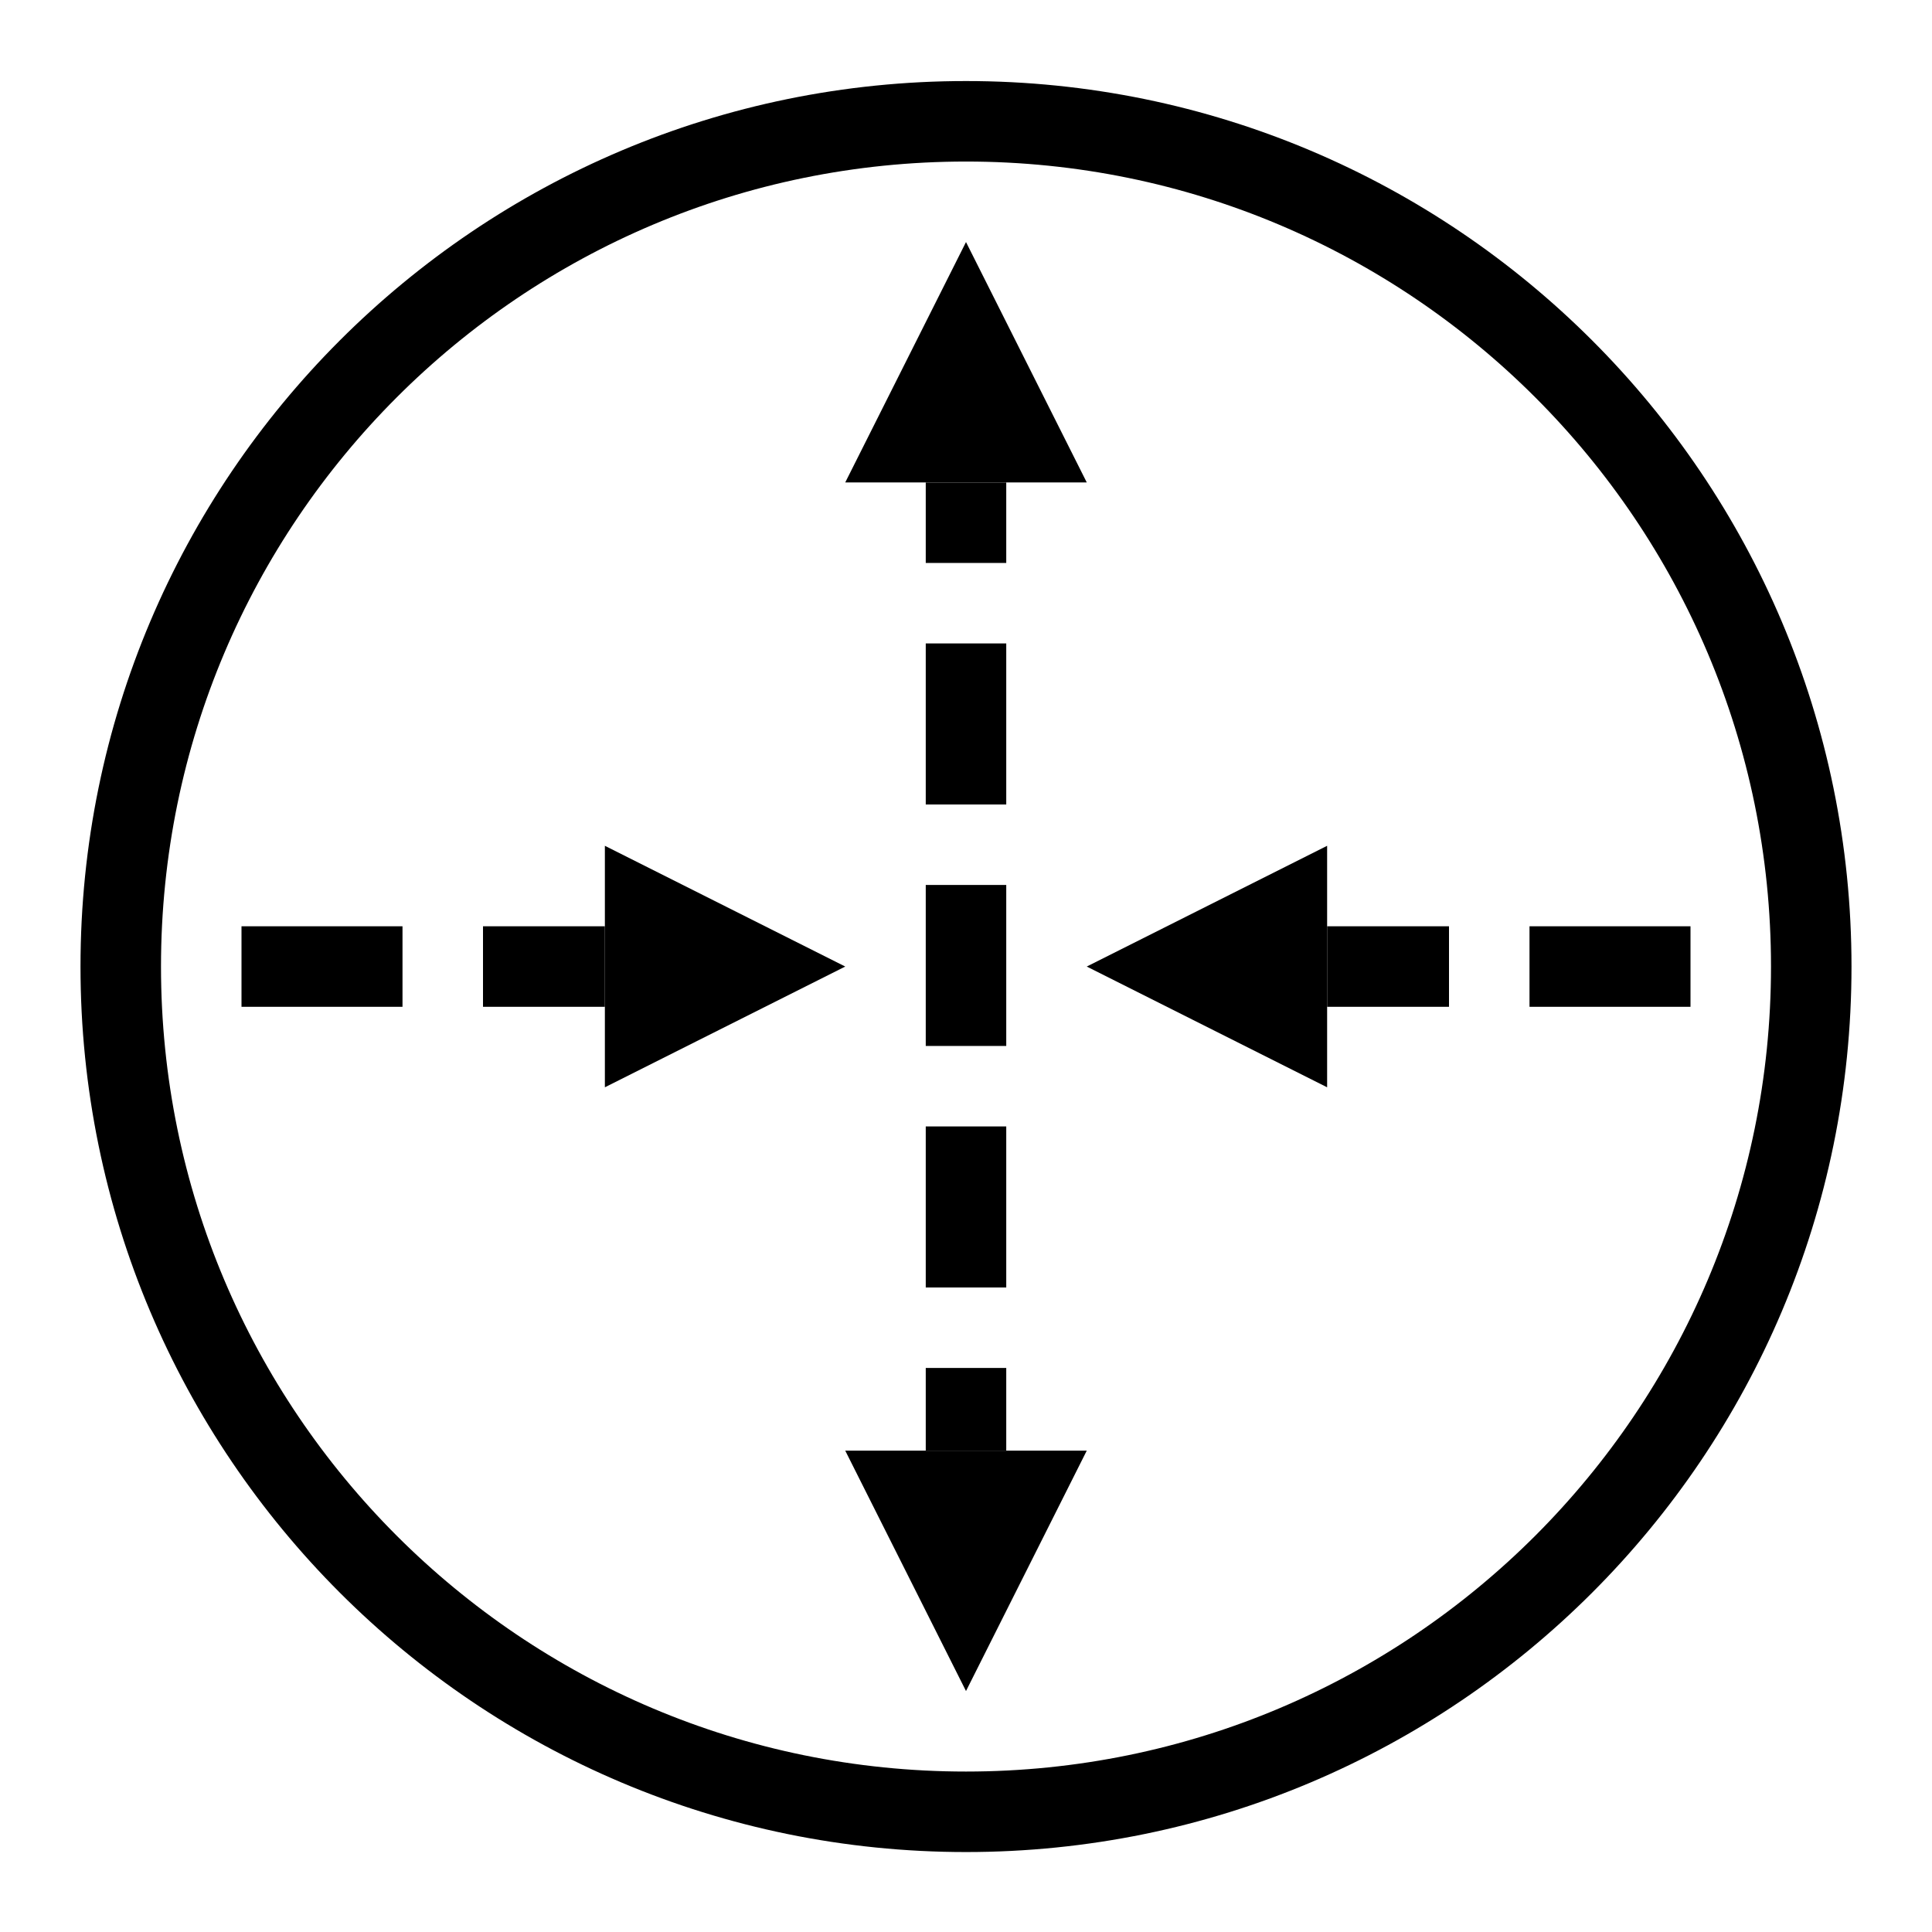
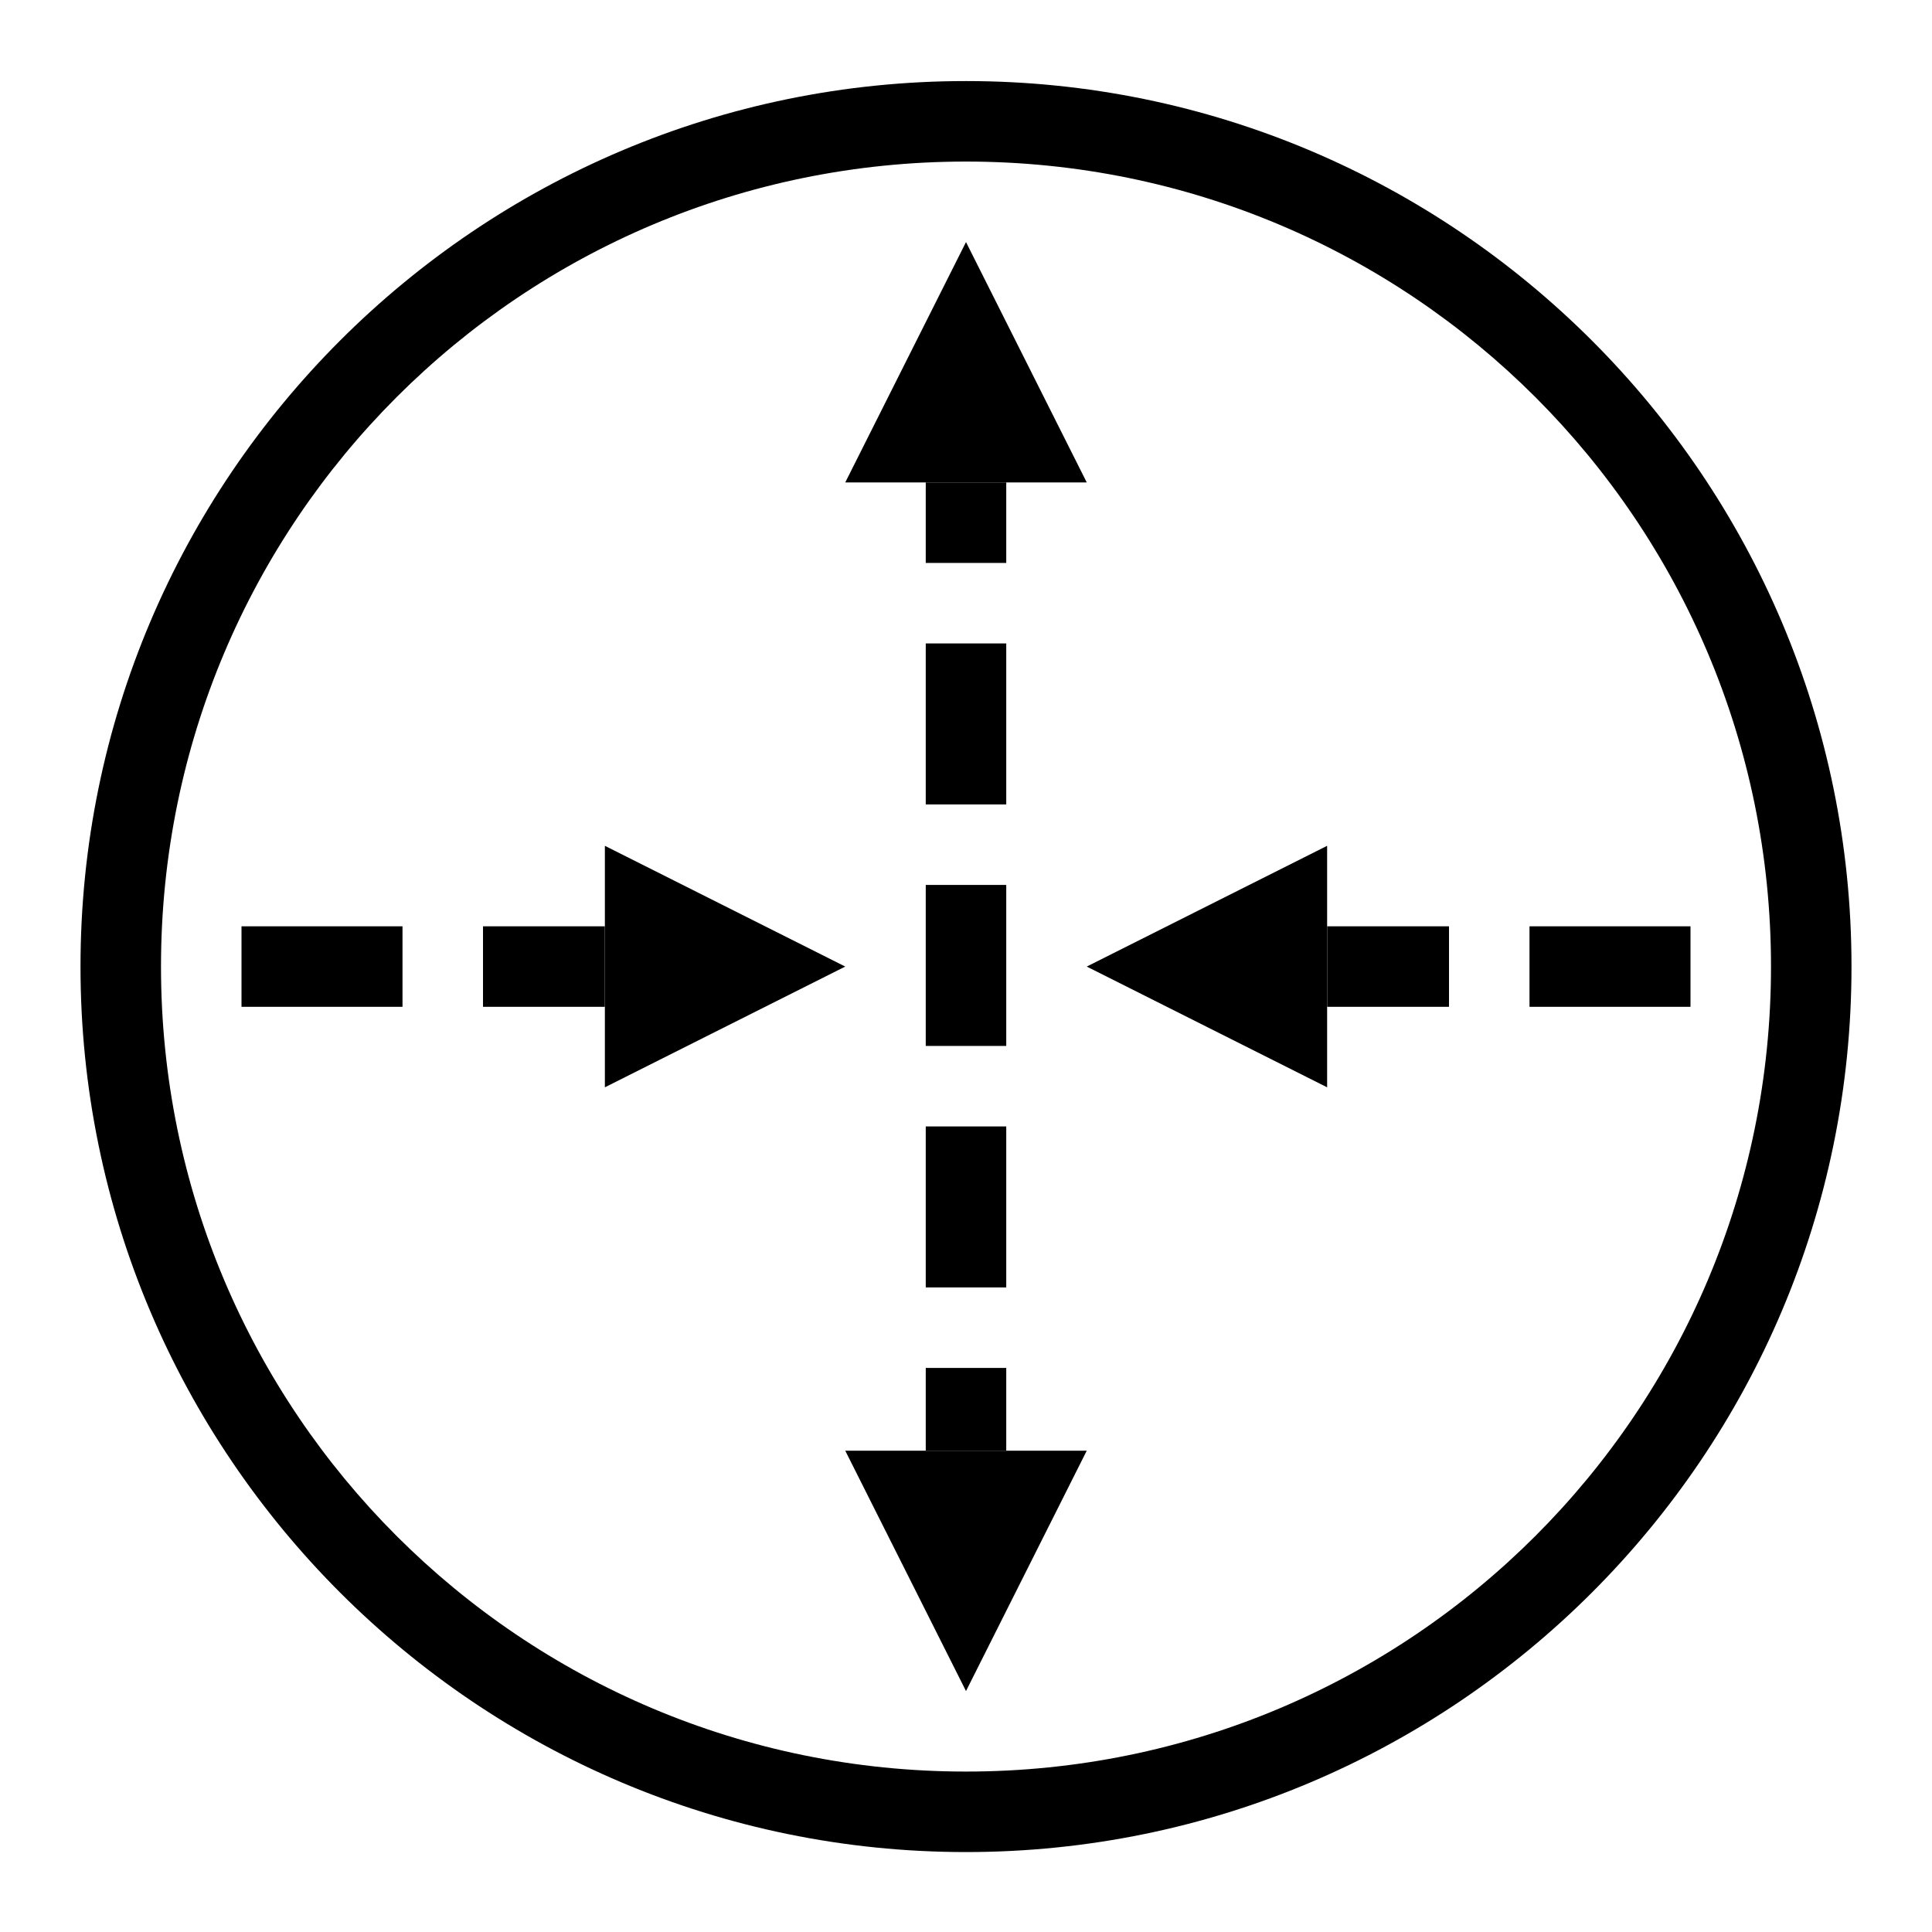
<svg xmlns="http://www.w3.org/2000/svg" width="48" height="48" viewBox="0 0 48 48" version="1.1" id="svg1" xml:space="preserve">
  <defs id="defs1">
    <linearGradient id="swatch76">
      <stop style="stop-color:#000000;stop-opacity:1;" offset="0" id="stop76" />
    </linearGradient>
    <linearGradient id="swatch75">
      <stop style="stop-color:#000000;stop-opacity:1;" offset="0" id="stop75" />
    </linearGradient>
    <linearGradient id="swatch74">
      <stop style="stop-color:#000000;stop-opacity:0;" offset="0" id="stop74" />
    </linearGradient>
    <linearGradient id="swatch64">
      <stop style="stop-color:#000000;stop-opacity:0;" offset="0" id="stop64" />
    </linearGradient>
    <linearGradient id="swatch61">
      <stop style="stop-color:#000000;stop-opacity:1;" offset="0" id="stop61" />
    </linearGradient>
  </defs>
-   <g id="layer1" transform="translate(-206.35,-38.90746)">
-     <g style="fill:#000000" id="g132" transform="matrix(0.2878141,0,0,0.2878141,124.8415,4.241571)" />
-     <path id="path139-4" style="fill:none;stroke:#000000;stroke-width:2;stroke-linecap:square;stroke-linejoin:round;paint-order:stroke fill markers" d="m 251.35,62.921 a 21,21 0 0 1 -21,21 21,21 0 0 1 -21,-21 21,21 0 0 1 21,-21 21,21 0 0 1 21,21 z" />
-     <path style="fill:none;fill-opacity:1;fill-rule:nonzero;stroke:#000000;stroke-width:2;stroke-linecap:butt;stroke-linejoin:round;stroke-dasharray:4, 2;stroke-dashoffset:2;stroke-opacity:1;paint-order:stroke fill markers" d="M 230.35,50.894 V 74.949" id="path140-1" />
-     <path style="fill:none;fill-opacity:1;fill-rule:nonzero;stroke:#000000;stroke-width:2;stroke-linecap:butt;stroke-linejoin:round;stroke-dasharray:4, 2;stroke-dashoffset:0;stroke-opacity:1;paint-order:stroke fill markers" d="m 212.35,62.921 h 9.028" id="path143-9" />
-     <path style="fill:none;fill-opacity:1;fill-rule:nonzero;stroke:#000000;stroke-width:2;stroke-linecap:butt;stroke-linejoin:round;stroke-dasharray:4, 2;stroke-dashoffset:0;stroke-opacity:1;paint-order:stroke fill markers" d="m 248.35,62.921 h -9.028" id="path144-59" />
-     <path style="fill:#000000;fill-opacity:1;fill-rule:nonzero;stroke:none;stroke-width:2;stroke-linecap:square;stroke-linejoin:round;stroke-dasharray:none;stroke-opacity:1;paint-order:stroke fill markers" d="m 233.35,62.921 5.972,3 v -6 z" id="path11-5-8" />
-     <path style="fill:#000000;fill-opacity:1;fill-rule:nonzero;stroke:none;stroke-width:2;stroke-linecap:square;stroke-linejoin:round;stroke-dasharray:none;stroke-opacity:1;paint-order:stroke fill markers" d="m 227.35,62.921 -5.972,-3 v 6 z" id="path15-4-8" />
-     <path style="fill:#000000;fill-opacity:1;fill-rule:nonzero;stroke:none;stroke-width:2;stroke-linecap:square;stroke-linejoin:round;stroke-dasharray:none;stroke-opacity:1;paint-order:stroke fill markers" d="m 230.35,44.921 -3,5.972 h 6 z" id="path16-8" />
-     <path style="fill:#000000;fill-opacity:1;fill-rule:nonzero;stroke:none;stroke-width:2;stroke-linecap:square;stroke-linejoin:round;stroke-dasharray:none;stroke-opacity:1;paint-order:stroke fill markers" d="m 230.35,80.921 3,-5.972 h -6 z" id="path17-7" />
-   </g>
+   <path style="baseline-shift:baseline;display:inline;overflow:visible;opacity:1;vector-effect:none;stroke-linecap:square;stroke-linejoin:round;paint-order:stroke fill markers;enable-background:accumulate;stop-color:#000000;stop-opacity:1" d="m 24,2.014 c -12.138,0 -22,9.862 -22,22 0,12.138 9.862,22 22,22 12.138,0 22,-9.862 22,-22 0,-12.138 -9.862,-22 -22,-22 z m 0,2 c 11.058,0 20,8.942 20,20 0,11.058 -8.942,20 -20,20 -11.058,0 -20,-8.942 -20,-20 0,-11.058 8.942,-20 20,-20 z" id="path139-4" />
+   <path style="baseline-shift:baseline;display:inline;overflow:visible;opacity:1;vector-effect:none;stroke-linejoin:round;stroke-dasharray:4, 2;stroke-dashoffset:2;paint-order:stroke fill markers;enable-background:accumulate;stop-color:#000000;stop-opacity:1" d="m 23,11.986 v 2 h 2 v -2 z m 0,4 v 4 h 2 v -4 z m 0,6 v 4 h 2 v -4 z m 0,6 v 4 h 2 v -4 z m 0,6 v 2.055 h 2 v -2.055 z" id="path140-1" />
+   <path style="baseline-shift:baseline;display:inline;overflow:visible;opacity:1;vector-effect:none;stroke-linejoin:round;stroke-dasharray:4, 2;paint-order:stroke fill markers;enable-background:accumulate;stop-color:#000000;stop-opacity:1" d="m 6,23.014 v 2 h 4 v -2 z m 6,0 v 2 h 3.027 v -2 z" id="path143-9" />
+   <path style="baseline-shift:baseline;display:inline;overflow:visible;opacity:1;vector-effect:none;stroke-linejoin:round;stroke-dasharray:4, 2;paint-order:stroke fill markers;enable-background:accumulate;stop-color:#000000;stop-opacity:1" d="m 32.973,23.014 v 2 h 3.027 v -2 z m 5.027,0 v 2 h 4 v -2 z" id="path144-59" />
+   <path style="fill:#000000;fill-opacity:1;fill-rule:nonzero;stroke:none;stroke-width:2;stroke-linecap:square;stroke-linejoin:round;stroke-dasharray:none;stroke-opacity:1;paint-order:stroke fill markers" d="m 27,24.014 5.972,3 v -6 z" id="path11-5-8" />
+   <path style="fill:#000000;fill-opacity:1;fill-rule:nonzero;stroke:none;stroke-width:2;stroke-linecap:square;stroke-linejoin:round;stroke-dasharray:none;stroke-opacity:1;paint-order:stroke fill markers" d="m 21,24.014 -5.972,-3 v 6 z" id="path15-4-8" />
+   <path style="fill:#000000;fill-opacity:1;fill-rule:nonzero;stroke:none;stroke-width:2;stroke-linecap:square;stroke-linejoin:round;stroke-dasharray:none;stroke-opacity:1;paint-order:stroke fill markers" d="m 24,6.014 -3,5.972 h 6 z" id="path16-8" />
+   <path style="fill:#000000;fill-opacity:1;fill-rule:nonzero;stroke:none;stroke-width:2;stroke-linecap:square;stroke-linejoin:round;stroke-dasharray:none;stroke-opacity:1;paint-order:stroke fill markers" d="m 24,42.014 3,-5.972 h -6 z" id="path17-7" />
</svg>
